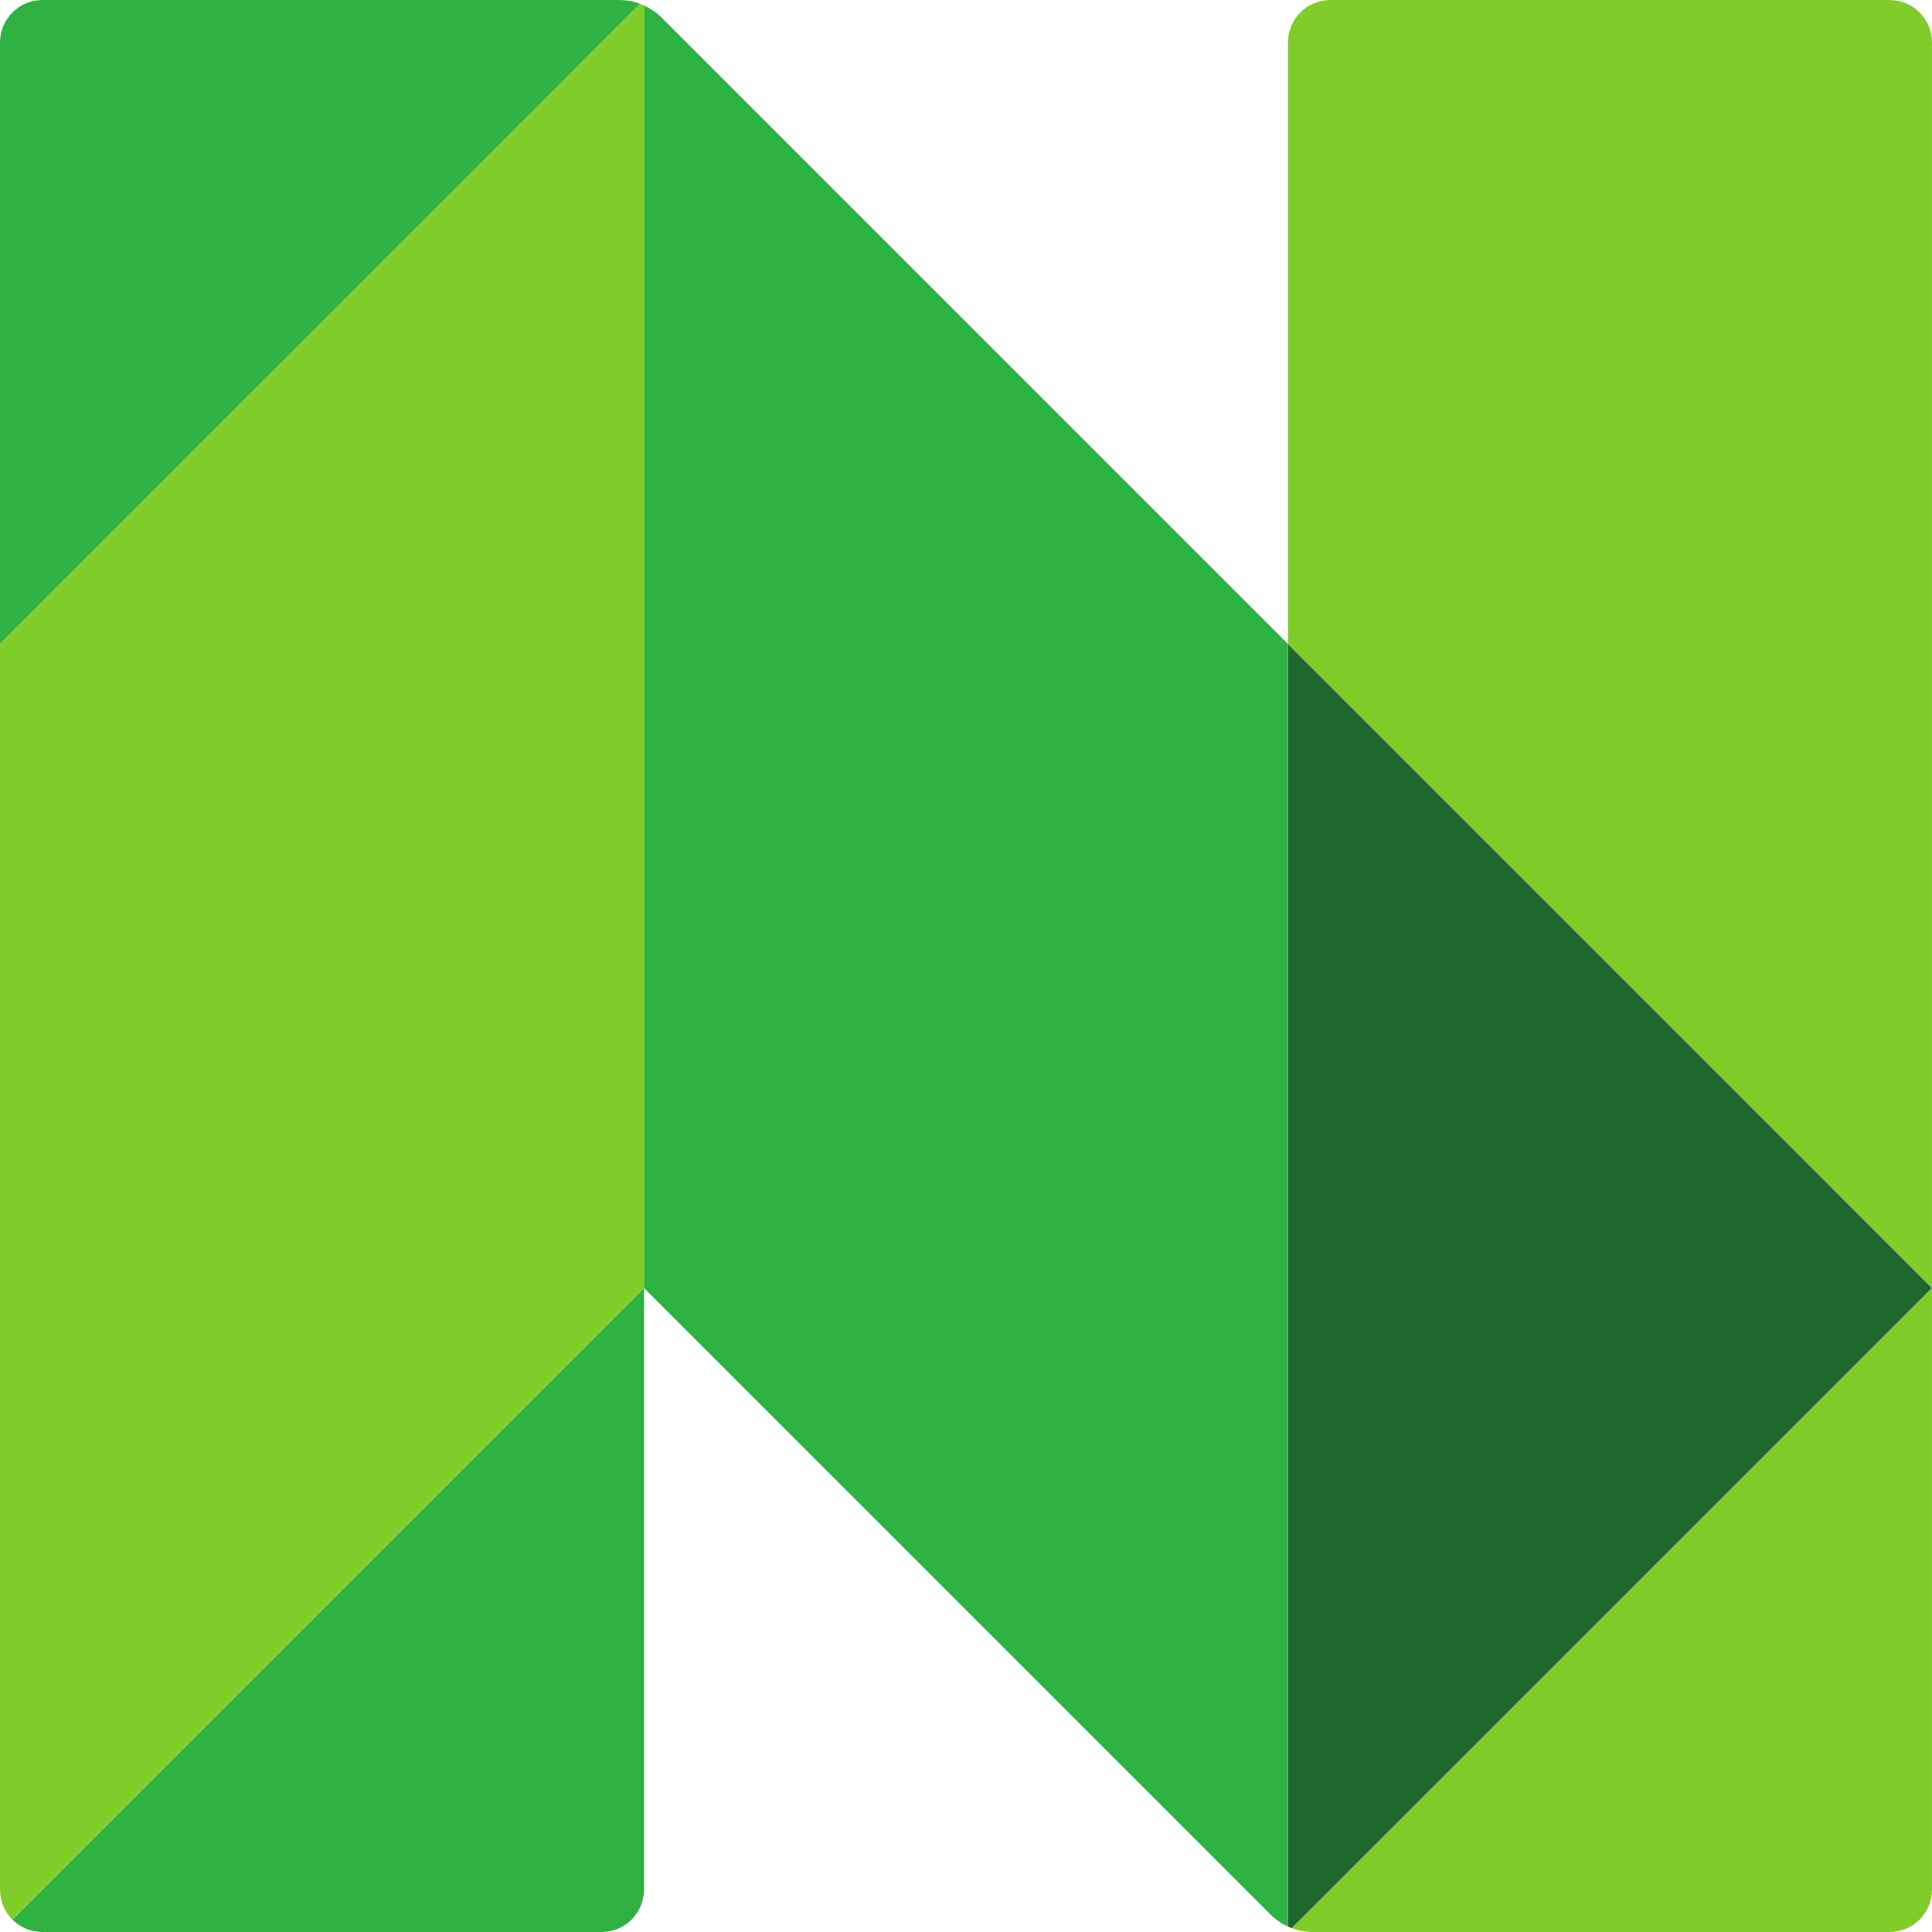
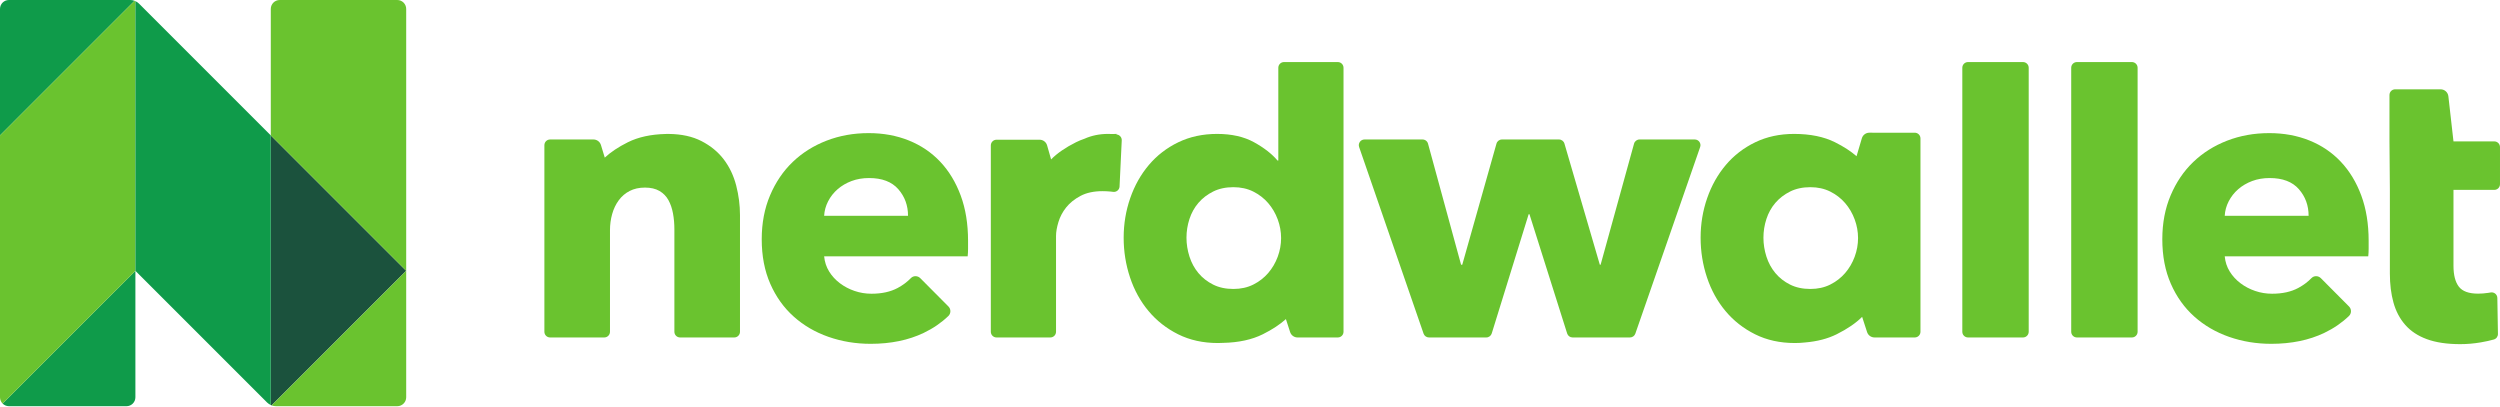
- <svg xmlns="http://www.w3.org/2000/svg" version="1.1" id="svg3918" xml:space="preserve" width="434.347" height="434.36" viewBox="0 0 434.347 434.36">
-   <defs id="defs3922" />
-   <g id="g3926" transform="matrix(1.333333,0,0,-1.333333,0,434.36)">
-     <g id="g3928" transform="scale(0.1)">
-       <path d="m 1079.42,3251.22 c -11.12,4.16 -22.96,6.45 -35.06,6.45 H 71.488 C 32.008,3257.67 0,3225.66 0,3186.18 V 2171.76 l 1079.42,1079.46" style="fill:#30b243;fill-opacity:1;fill-rule:nonzero;stroke:none" id="path3930" />
-       <path d="M 20.934,20.941 C 33.871,8 51.746,0 71.492,0 L 1014.39,0.02 c 39.48,0 71.49,32 71.49,71.492 L 1085.89,1085.86 20.934,20.941" style="fill:#30b243;fill-opacity:1;fill-rule:nonzero;stroke:none" id="path3932" />
-       <path d="M 2171.77,2171.76 V 9.129 c 2.12,-0.969 4.27,-1.859 6.45,-2.668 L 3257.64,1085.87 2171.77,2171.76" style="fill:#1f6631;fill-opacity:1;fill-rule:nonzero;stroke:none" id="path3934" />
-       <path d="m 1085.89,1085.86 v 2162.56 c -2.14,0.97 -4.27,1.98 -6.47,2.8 L 0,2171.77 V 71.488 C 0,51.75 8,33.879 20.934,20.941 L 1085.89,1085.86" style="fill:#80cc28;fill-opacity:1;fill-rule:nonzero;stroke:none" id="path3936" />
-       <path d="m 3257.64,1085.87 v 2100.31 c 0,39.48 -32.01,71.49 -71.49,71.49 h -942.9 c -39.45,0 -71.42,-31.95 -71.48,-71.38 V 2171.76 L 3257.64,1085.87" style="fill:#80cc28;fill-opacity:1;fill-rule:nonzero;stroke:none" id="path3938" />
-       <path d="M 3257.64,1085.87 2178.22,6.461 c 11.12,-4.16 22.96,-6.449 35.07,-6.449 l 972.86,0.008 c 39.48,0 71.49,32 71.49,71.492 V 1085.87" style="fill:#80cc28;fill-opacity:1;fill-rule:nonzero;stroke:none" id="path3940" />
-       <path d="m 1086.02,1085.9 h -0.13 v -0.02 l 0.13,0.02" style="fill:#d2d2d3;fill-opacity:1;fill-rule:nonzero;stroke:none" id="path3942" />
-       <path d="m 2171.76,2171.8 h -0.01 v -0.02 l 0.01,0.02" style="fill:#d2d2d3;fill-opacity:1;fill-rule:nonzero;stroke:none" id="path3944" />
-       <path d="m 1115.24,3228.31 c -8.55,8.55 -18.55,15.21 -29.35,20.11 V 1085.86 L 2142.4,29.371 c 8.56,-8.562 18.56,-15.32 29.37,-20.242 V 2171.76 L 1115.24,3228.31" style="fill:#30b243;fill-opacity:1;fill-rule:nonzero;stroke:none" id="path3946" />
+ <svg xmlns="http://www.w3.org/2000/svg" version="1.1" id="svg3699" xml:space="preserve" width="1102.747" height="179.173" viewBox="0 0 1102.747 179.173">
+   <defs id="defs3703" />
+   <g id="g3707" transform="matrix(1.333333,0,0,-1.333333,0,179.1733)">
+     <g id="g3709" transform="scale(0.1)">
+       <path d="M 8251.73,876.051 H 8116.69 L 8099.8,1025.4 c -1.47,13.05 -12.51,22.91 -25.64,22.91 l -150.36,0.04 c -10.42,0 -18.86,-8.44 -18.86,-18.86 V 876.051 l 1.33,-160.453 V 438.684 c 0,-35.153 3.92,-67.032 11.83,-95.594 7.9,-28.57 20.82,-53.18 38.81,-73.828 17.95,-20.692 41.86,-36.512 71.66,-47.473 29.79,-10.98 66.62,-16.488 110.48,-16.488 22.8,0 45.59,1.98 68.4,5.918 16.28,2.812 30.56,5.972 42.82,9.461 8.17,2.332 13.65,9.941 13.51,18.441 l -1.98,119.031 c -0.2,11.832 -11.09,20.289 -22.71,18.047 -2.35,-0.449 -4.79,-0.863 -7.32,-1.234 -11.83,-1.77 -23,-2.637 -33.53,-2.637 -30.69,0 -51.95,7.688 -63.78,23.106 -11.84,15.406 -17.77,38.5 -17.77,69.308 v 250.856 h 135.04 c 10.41,0 18.85,8.441 18.85,18.851 v 122.75 c 0,10.41 -8.44,18.852 -18.85,18.852" style="fill:#6ac32f;fill-opacity:1;fill-rule:nonzero;stroke:none" id="path3711" />
+       <path d="m 2394.79,815.957 c -18.86,24.984 -43.62,45.371 -74.31,61.156 -29.83,15.321 -65.85,23.141 -108.05,23.586 l 0.13,0.082 c -0.67,0 -1.31,-0.039 -1.98,-0.043 -0.64,0.004 -1.25,0.043 -1.9,0.043 -2.33,0 -4.61,-0.168 -6.92,-0.234 -48.7,-1.18 -90.34,-10.234 -124.74,-27.383 -31.43,-15.672 -56.81,-32.633 -76.28,-50.84 l -12.7,41.746 c -3.31,10.868 -13.34,18.293 -24.7,18.293 l -143.52,0.008 c -10.42,0 -18.86,-8.441 -18.86,-18.855 V 246.25 c 0,-10.41 8.44,-18.852 18.86,-18.852 h 179.3 c 10.41,0 18.86,8.442 18.86,18.864 v 336.246 c 0,18.414 2.4,36.172 7.23,53.262 4.81,17.097 12.05,32.23 21.71,45.375 9.62,13.152 21.69,23.453 36.16,30.91 14.47,7.437 31.35,11.175 50.64,11.175 19.28,0 35.27,-3.738 48,-11.175 12.7,-7.457 22.56,-17.555 29.6,-30.25 7.01,-12.727 12.04,-27.418 15.11,-44.055 3.08,-16.676 4.61,-34.199 4.61,-52.617 V 246.25 c 0,-10.41 8.44,-18.852 18.86,-18.852 h 179.3 c 10.42,0 18.86,8.442 18.86,18.852 v 386.234 c 0,32.422 -4.17,64.875 -12.5,97.329 -8.34,32.421 -21.93,61.156 -40.77,86.144" style="fill:#6ac32f;fill-opacity:1;fill-rule:nonzero;stroke:none" id="path3713" />
+       <path d="m 4013.28,402.324 c -19.31,9.637 -35.52,22.36 -48.66,38.145 -13.16,15.777 -23.02,33.969 -29.61,54.578 -6.55,20.586 -9.84,41.426 -9.84,62.469 0,21.05 3.29,41.636 9.84,61.82 6.59,20.152 16.45,37.91 29.61,53.262 13.14,15.332 29.35,27.824 48.66,37.484 19.26,9.633 41.64,14.465 67.08,14.465 24.55,0 46.45,-4.832 65.76,-14.465 19.27,-9.66 35.7,-22.355 49.32,-38.141 13.58,-15.785 24.1,-33.765 31.57,-53.921 7.44,-20.18 11.18,-40.778 11.18,-61.821 0,-21.043 -3.74,-41.648 -11.18,-61.812 -7.47,-20.18 -17.99,-38.141 -31.57,-53.918 -13.62,-15.785 -30.05,-28.508 -49.32,-38.145 -19.31,-9.66 -41.21,-14.469 -65.76,-14.469 -25.44,0 -47.82,4.809 -67.08,14.469 z m 412.54,736.166 h -177.99 c -10.41,0 -18.85,-8.44 -18.85,-18.85 V 812.664 h -2.63 c -18.42,21.91 -44.29,42.082 -77.6,60.5 -33.33,18.41 -74.1,27.617 -122.31,27.617 -47.34,0 -90.09,-9.207 -128.25,-27.617 -38.13,-18.418 -70.59,-43.398 -97.32,-74.965 -26.76,-31.562 -47.34,-68.183 -61.81,-109.816 -14.47,-41.656 -21.71,-85.285 -21.71,-130.867 0,-45.602 7.02,-89.434 21.05,-131.52 14.02,-42.082 34.4,-79.133 61.16,-111.137 26.74,-32.007 59.39,-57.66 97.98,-76.937 38.58,-19.274 82.41,-28.934 131.52,-28.934 5.93,0 11.8,0.192 17.64,0.524 51.22,1.109 94.98,10.539 131.08,28.539 31.09,15.508 56.46,32.238 76.31,50.129 l 13.93,-42.93 c 3.45,-10.641 13.36,-17.852 24.55,-17.852 h 133.25 c 10.41,0 18.85,8.442 18.85,18.852 v 873.39 c 0,10.41 -8.44,18.85 -18.85,18.85" style="fill:#6ac32f;fill-opacity:1;fill-rule:nonzero;stroke:none" id="path3715" />
+       <path d="m 5606.72,882.371 h -182.73 c -8.48,0 -15.91,-5.66 -18.17,-13.836 L 5295.21,468.082 h -2.62 l -117.04,400.723 c -2.35,8.039 -9.72,13.566 -18.1,13.566 h -188.61 c -8.44,0 -15.85,-5.605 -18.14,-13.726 L 4837.52,468.082 h -3.94 l -109.33,400.402 c -2.23,8.196 -9.68,13.887 -18.19,13.887 h -191.92 c -12.95,0 -22.05,-12.766 -17.82,-25.008 l 213.19,-617.261 c 2.62,-7.602 9.78,-12.704 17.82,-12.704 H 4917 c 8.27,0 15.57,5.391 18.02,13.282 l 122.15,394.433 h 2.64 L 5184.52,240.57 c 2.48,-7.84 9.76,-13.172 17.98,-13.172 h 189.79 c 8.03,0 15.17,5.082 17.81,12.672 l 214.42,617.262 c 4.26,12.25 -4.84,25.039 -17.8,25.039" style="fill:#6ac32f;fill-opacity:1;fill-rule:nonzero;stroke:none" id="path3717" />
+       <path d="m 6692.59,1138.49 h -181.94 c -10.41,0 -18.85,-8.44 -18.85,-18.85 V 246.25 c 0,-10.41 8.44,-18.852 18.85,-18.852 h 181.94 c 10.41,0 18.85,8.442 18.85,18.852 v 873.39 c 0,10.41 -8.44,18.85 -18.85,18.85" style="fill:#6ac32f;fill-opacity:1;fill-rule:nonzero;stroke:none" id="path3719" />
+       <path d="m 7052.86,1138.49 h -181.93 c -10.41,0 -18.86,-8.44 -18.86,-18.85 V 246.25 c 0,-10.41 8.45,-18.852 18.86,-18.852 h 181.93 c 10.42,0 18.85,8.442 18.85,18.852 v 873.39 c 0,10.41 -8.43,18.85 -18.85,18.85" style="fill:#6ac32f;fill-opacity:1;fill-rule:nonzero;stroke:none" id="path3721" />
+       <path d="m 5873.31,440.469 c -13.15,15.777 -23.02,33.969 -29.61,54.578 -6.54,20.586 -9.84,41.426 -9.84,62.469 0,21.05 3.3,41.636 9.84,61.82 6.59,20.152 16.46,37.91 29.61,53.262 13.15,15.332 29.36,27.824 48.66,37.484 19.27,9.633 41.64,14.465 67.09,14.465 24.54,0 46.45,-4.832 65.75,-14.465 19.27,-9.66 35.7,-22.355 49.33,-38.141 13.58,-15.785 24.09,-33.765 31.56,-53.921 7.45,-20.18 11.19,-40.778 11.19,-61.821 0,-21.043 -3.74,-41.648 -11.19,-61.812 -7.47,-20.18 -17.98,-38.141 -31.56,-53.918 -13.63,-15.785 -30.06,-28.508 -49.33,-38.145 -19.3,-9.66 -41.21,-14.469 -65.75,-14.469 -25.45,0 -47.82,4.809 -67.09,14.469 -19.3,9.637 -35.51,22.36 -48.66,38.145 z m 461.21,464.293 -150.31,0.031 c -11.44,0 -21.51,-7.523 -24.76,-18.492 l -17.56,-59.363 c -18.74,16.464 -42.42,31.886 -71.17,46.226 -36.93,18.41 -82.11,27.617 -135.54,27.617 h -0.05 c -47.34,0 -90.09,-9.207 -128.25,-27.617 -38.13,-18.418 -70.59,-43.398 -97.31,-74.965 -26.76,-31.562 -47.34,-68.183 -61.81,-109.816 -14.48,-41.656 -21.71,-85.285 -21.71,-130.867 0,-45.602 7.01,-89.434 21.04,-131.52 14.03,-42.082 34.4,-79.133 61.17,-111.137 26.74,-32.007 59.38,-57.66 97.97,-76.937 38.59,-19.274 82.41,-28.934 131.53,-28.934 11.31,0 22.45,0.621 33.44,1.821 40.16,3.339 75.22,12.371 105.05,27.242 35.34,17.621 63.33,36.82 84.14,57.531 l 16.32,-50.32 c 3.46,-10.641 13.37,-17.84 24.55,-17.84 l 133.25,-0.024 c 10.42,0 18.86,8.442 18.86,18.852 v 639.66 c 0,10.41 -8.44,18.852 -18.85,18.852" style="fill:#6ac32f;fill-opacity:1;fill-rule:nonzero;stroke:none" id="path3723" />
+       <path d="m 3694.25,898.938 -1.58,0.308 2.45,1.535 c -5.45,0 -10.75,-0.16 -16.02,-0.351 -4.35,0.23 -8.75,0.351 -13.21,0.351 -28.4,0 -54.35,-5.367 -77.96,-15.867 -9.93,-3.383 -19.4,-7.285 -28.36,-11.75 -34.78,-17.351 -62.15,-36.281 -82.28,-56.738 l -13.22,46.41 c -3.16,11.09 -13.29,18.738 -24.82,18.738 l -142.5,0.02 c -10.41,0 -18.86,-8.442 -18.86,-18.852 V 246.25 c 0,-10.41 8.45,-18.852 18.86,-18.852 h 177.99 c 10.41,0 18.85,8.442 18.85,18.852 v 316.934 c 0,13.113 2.65,28.41 7.9,45.89 5.26,17.489 13.81,33.664 25.65,48.539 11.83,14.864 27.62,27.543 47.34,38.043 19.73,10.477 44.05,15.739 72.99,15.739 8.76,0 17.77,-0.45 26.97,-1.313 l 8.67,-1.082 c 10.36,-1.016 19.59,6.563 20.6,16.926 l 7.23,152.215 c 1.13,10.347 -6.34,19.66 -16.69,20.797" style="fill:#6ac32f;fill-opacity:1;fill-rule:nonzero;stroke:none" id="path3725" />
+       <path d="m 2726.45,629.855 c 0.87,16.649 5.28,32.657 13.16,48.008 7.9,15.321 18.42,28.703 31.58,40.114 13.16,11.378 28.48,20.382 46.02,26.953 17.55,6.578 36.83,9.867 57.87,9.867 42.96,0 75.18,-12.293 96.66,-36.82 21.49,-24.559 32.24,-53.93 32.24,-88.122 z m 384.06,178.868 c -28.95,30.672 -63.59,54.121 -103.9,70.359 -40.35,16.215 -84.63,24.328 -132.84,24.328 -49.97,0 -96.46,-8.34 -139.42,-24.984 -42.97,-16.664 -80.22,-40.113 -111.8,-70.363 -31.56,-30.247 -56.55,-67.075 -74.95,-110.473 -18.43,-43.406 -27.63,-91.867 -27.63,-145.332 0,-55.242 9.42,-104.36 28.28,-147.301 18.86,-42.977 44.73,-79.137 77.6,-108.508 32.87,-29.39 71.21,-51.738 115.08,-67.078 43.84,-15.332 90.31,-23.012 139.42,-23.012 66.63,0 125.15,12.063 175.56,36.172 30.84,14.75 57.99,33.34 81.44,55.801 8.93,8.539 9.04,22.816 0.32,31.566 l -93.17,93.633 c -8.52,8.563 -22.58,8.934 -31,0.262 -12.38,-12.762 -26.94,-23.645 -43.72,-32.645 -23.69,-12.722 -52.61,-19.07 -86.79,-19.07 -19.31,0 -37.95,3.063 -55.91,9.203 -17.97,6.121 -34.19,14.672 -48.66,25.645 -14.47,10.957 -26.32,23.883 -35.51,38.801 -9.2,14.894 -14.7,31.562 -16.46,49.976 h 474.82 c 0.85,7.891 1.29,16.211 1.29,24.992 0,8.754 0,17.524 0,26.297 0,56.106 -8.11,106.078 -24.32,149.93 -16.25,43.844 -38.79,81.098 -67.73,111.801" style="fill:#6ac32f;fill-opacity:1;fill-rule:nonzero;stroke:none" id="path3727" />
+       <path d="m 7359.92,629.855 c 0.87,16.649 5.27,32.657 13.16,48.008 7.9,15.321 18.41,28.703 31.57,40.114 13.16,11.378 28.48,20.382 46.02,26.953 17.55,6.578 36.84,9.867 57.88,9.867 42.95,0 75.17,-12.293 96.66,-36.82 21.48,-24.559 32.24,-53.93 32.24,-88.122 z m 384.05,178.868 c -28.94,30.672 -63.59,54.121 -103.9,70.359 -40.34,16.215 -84.63,24.328 -132.84,24.328 -49.96,0 -96.45,-8.34 -139.41,-24.984 -42.97,-16.664 -80.23,-40.113 -111.8,-70.363 -31.57,-30.247 -56.55,-67.075 -74.95,-110.473 -18.44,-43.406 -27.63,-91.867 -27.63,-145.332 0,-55.242 9.42,-104.36 28.28,-147.301 18.85,-42.977 44.73,-79.137 77.6,-108.508 32.86,-29.39 71.21,-51.738 115.07,-67.078 43.84,-15.332 90.31,-23.012 139.43,-23.012 66.63,0 125.15,12.063 175.56,36.172 30.83,14.75 57.98,33.34 81.44,55.801 8.93,8.539 9.03,22.816 0.32,31.566 l -93.17,93.633 c -8.52,8.563 -22.59,8.934 -31,0.262 -12.38,-12.762 -26.94,-23.645 -43.72,-32.645 -23.69,-12.722 -52.62,-19.07 -86.8,-19.07 -19.3,0 -37.94,3.063 -55.91,9.203 -17.97,6.121 -34.18,14.672 -48.66,25.645 -14.46,10.957 -26.31,23.883 -35.51,38.801 -9.2,14.894 -14.69,31.562 -16.45,49.976 h 474.81 c 0.85,7.891 1.3,16.211 1.3,24.992 0,8.754 0,17.524 0,26.297 0,56.106 -8.11,106.078 -24.33,149.93 -16.24,43.844 -38.78,81.098 -67.73,111.801" style="fill:#6ac32f;fill-opacity:1;fill-rule:nonzero;stroke:none" id="path3729" />
+       <path d="m 445.262,1341.13 c -4.586,1.71 -9.469,2.66 -14.461,2.66 H 29.488 C 13.203,1343.79 0,1330.59 0,1314.3 V 895.852 l 445.262,445.278" style="fill:#0f9b4a;fill-opacity:1;fill-rule:nonzero;stroke:none" id="path3731" />
+       <path d="M 8.637,8.641 C 13.973,3.301 21.348,0 29.488,0 H 418.438 c 16.289,0 29.492,13.211 29.492,29.488 V 447.918 L 8.637,8.641" style="fill:#0f9b4a;fill-opacity:1;fill-rule:nonzero;stroke:none" id="path3733" />
+       <path d="M 895.855,895.852 V 3.762 C 896.73,3.359 897.617,3 898.52,2.66 L 1343.78,447.922 895.855,895.852" style="fill:#1b523d;fill-opacity:1;fill-rule:nonzero;stroke:none" id="path3735" />
+       <path d="m 447.93,447.918 v 892.052 c -0.883,0.41 -1.758,0.82 -2.668,1.16 L 0,895.855 V 29.488 C 0,21.34 3.301,13.969 8.637,8.641 L 447.93,447.918" style="fill:#6ac32f;fill-opacity:1;fill-rule:nonzero;stroke:none" id="path3737" />
+       <path d="M 1343.78,447.922 V 1314.3 c 0,16.29 -13.2,29.49 -29.49,29.49 H 925.344 c -16.274,0 -29.461,-13.18 -29.489,-29.45 V 895.852 l 447.925,-447.93" style="fill:#6ac32f;fill-opacity:1;fill-rule:nonzero;stroke:none" id="path3739" />
+       <path d="M 1343.78,447.922 898.52,2.66 C 903.105,0.941 907.988,0 912.984,0 h 401.306 c 16.29,0 29.49,13.211 29.49,29.488 V 447.922" style="fill:#6ac32f;fill-opacity:1;fill-rule:nonzero;stroke:none" id="path3741" />
+       <path d="m 447.984,447.93 h -0.054 v -0.004 l 0.054,0.004" style="fill:#d2d2d2;fill-opacity:1;fill-rule:nonzero;stroke:none" id="path3743" />
+       <path d="m 895.855,895.867 h -0.003 v -0.008 l 0.003,0.008" style="fill:#d2d2d2;fill-opacity:1;fill-rule:nonzero;stroke:none" id="path3745" />
+       <path d="m 460.039,1331.68 c -3.527,3.52 -7.656,6.27 -12.109,8.29 V 447.918 L 883.742,12.109 c 3.531,-3.527 7.656,-6.32 12.113,-8.348 V 895.852 L 460.039,1331.68" style="fill:#0f9b4a;fill-opacity:1;fill-rule:nonzero;stroke:none" id="path3747" />
    </g>
  </g>
</svg>
